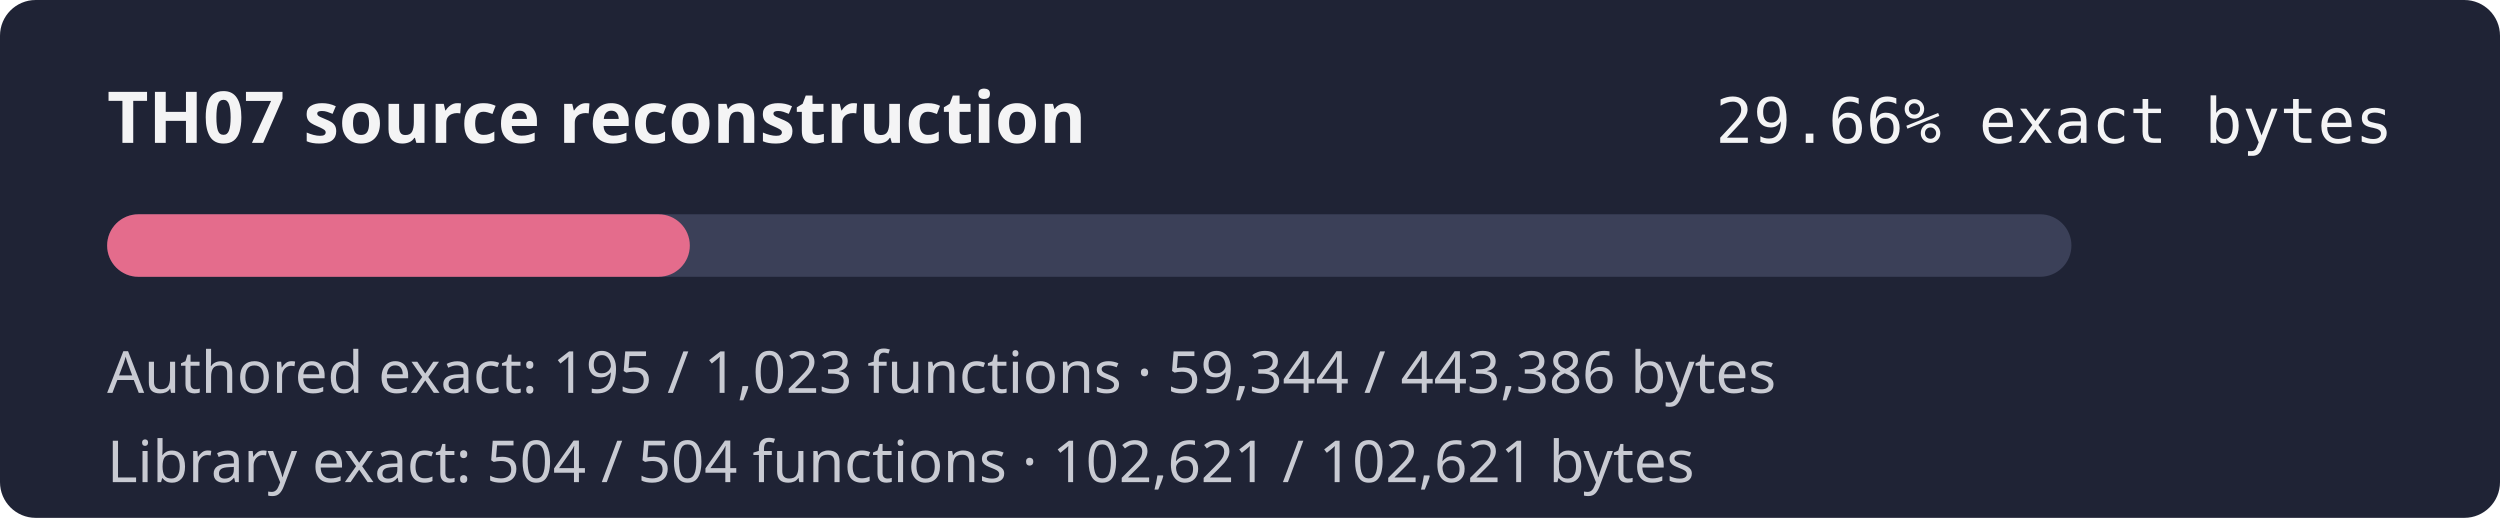
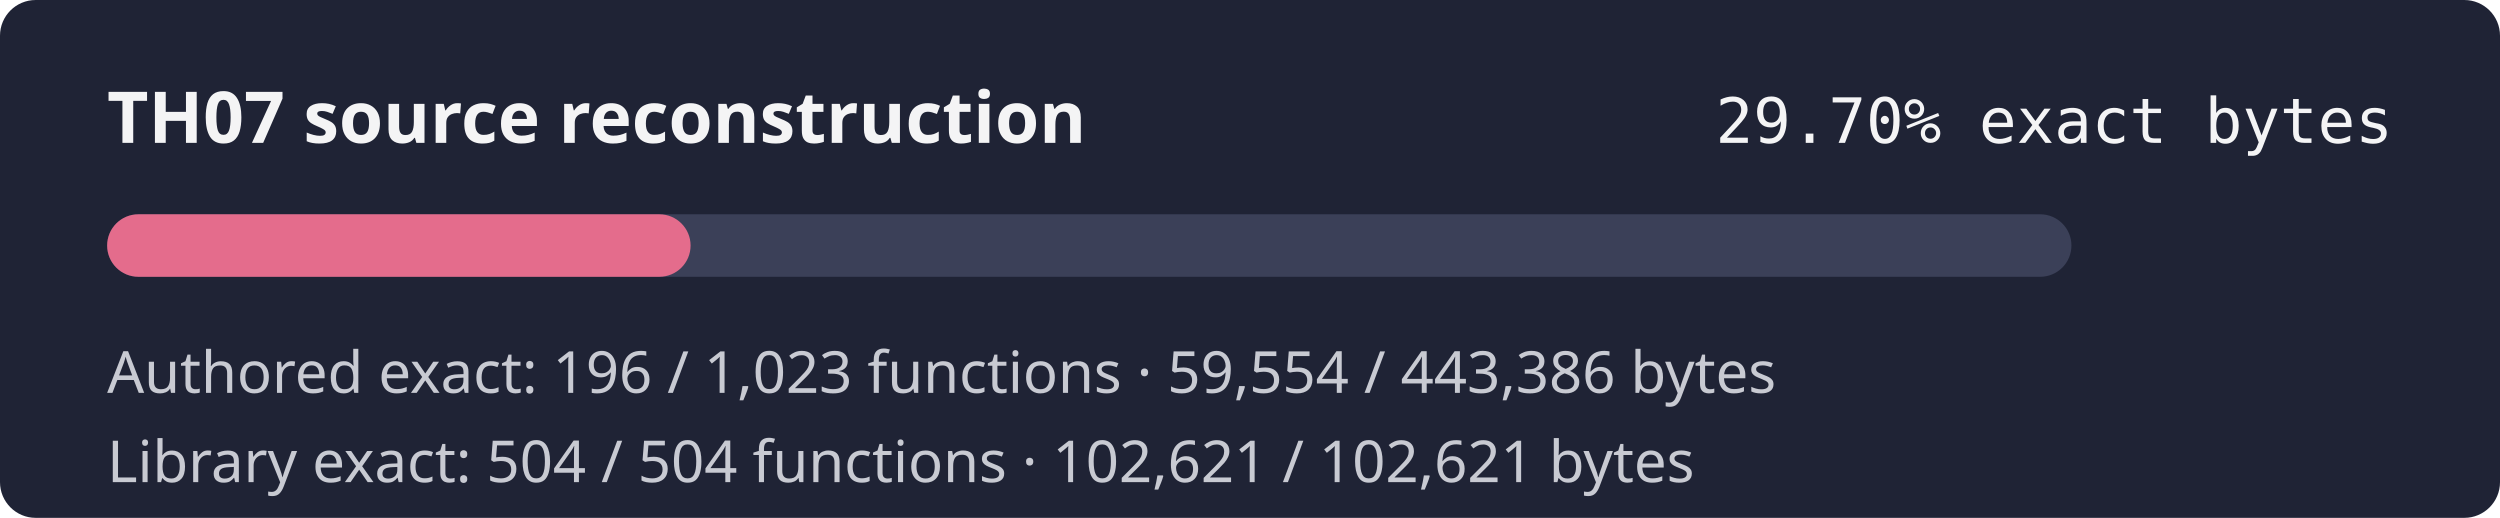
- <svg xmlns="http://www.w3.org/2000/svg" width="560" height="116" role="img" aria-label="TH07 reconstruction progress 29.66% by bytes">
+ <svg xmlns="http://www.w3.org/2000/svg" width="560" height="116" role="img" aria-label="TH07 reconstruction progress 29.70% by bytes">
  <rect width="560" height="116" rx="8" fill="#1f2335" />
  <text x="24" y="32" fill="#f4f4f5" font-family="sans-serif" font-size="16" font-weight="600">TH07 source reconstruction</text>
-   <text x="536" y="32" fill="#f4f4f5" text-anchor="end" font-family="monospace" font-size="14">29.66% exact bytes</text>
+   <text x="536" y="32" fill="#f4f4f5" text-anchor="end" font-family="monospace" font-size="14">29.70% exact bytes</text>
  <rect x="24" y="48" width="440" height="14" rx="7" fill="#3b4058" />
-   <rect x="24" y="48" width="130.52" height="14" rx="7" fill="#e46c8c" />
-   <text x="24" y="88" fill="#c8cad2" font-family="sans-serif" font-size="13">Authored exact: 195 / 1,023 functions · 59,344 / 443,386 bytes</text>
+   <rect x="24" y="48" width="130.69" height="14" rx="7" fill="#e46c8c" />
+   <text x="24" y="88" fill="#c8cad2" font-family="sans-serif" font-size="13">Authored exact: 196 / 1,023 functions · 59,554 / 443,386 bytes</text>
  <text x="24" y="108" fill="#c8cad2" font-family="sans-serif" font-size="13">Library exact: 504 / 504 functions · 102,621 / 102,621 bytes</text>
</svg>
